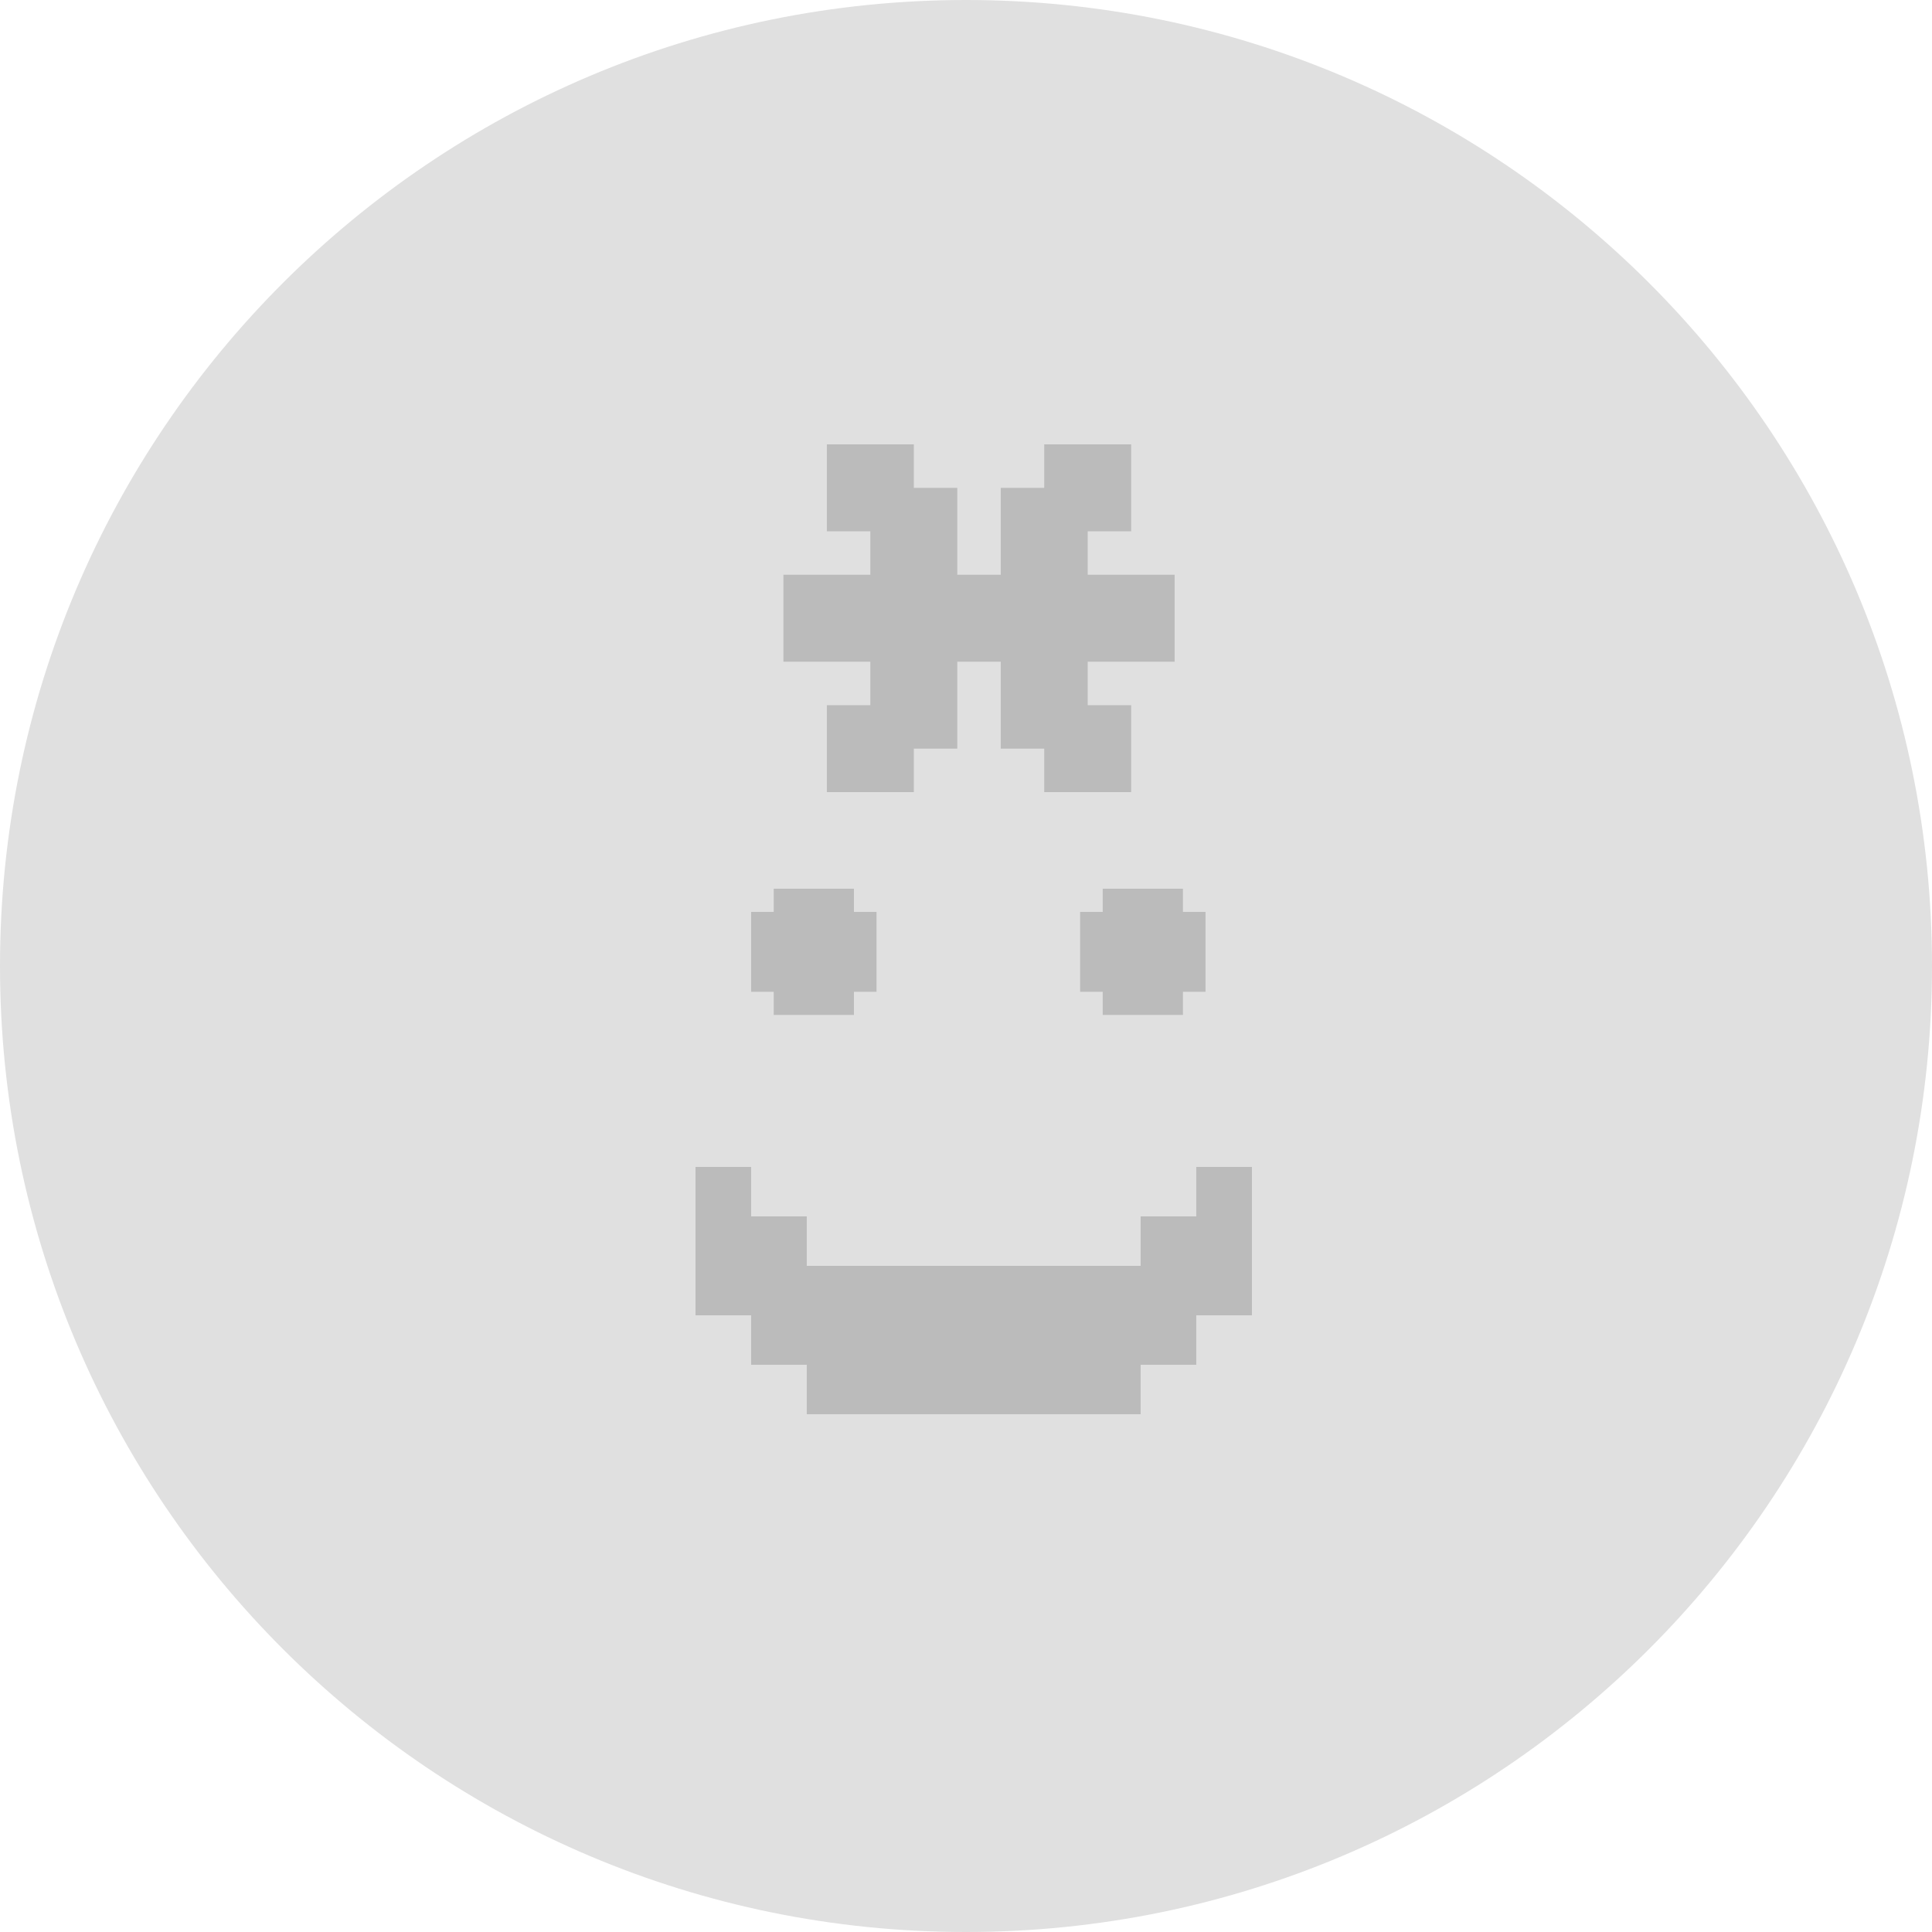
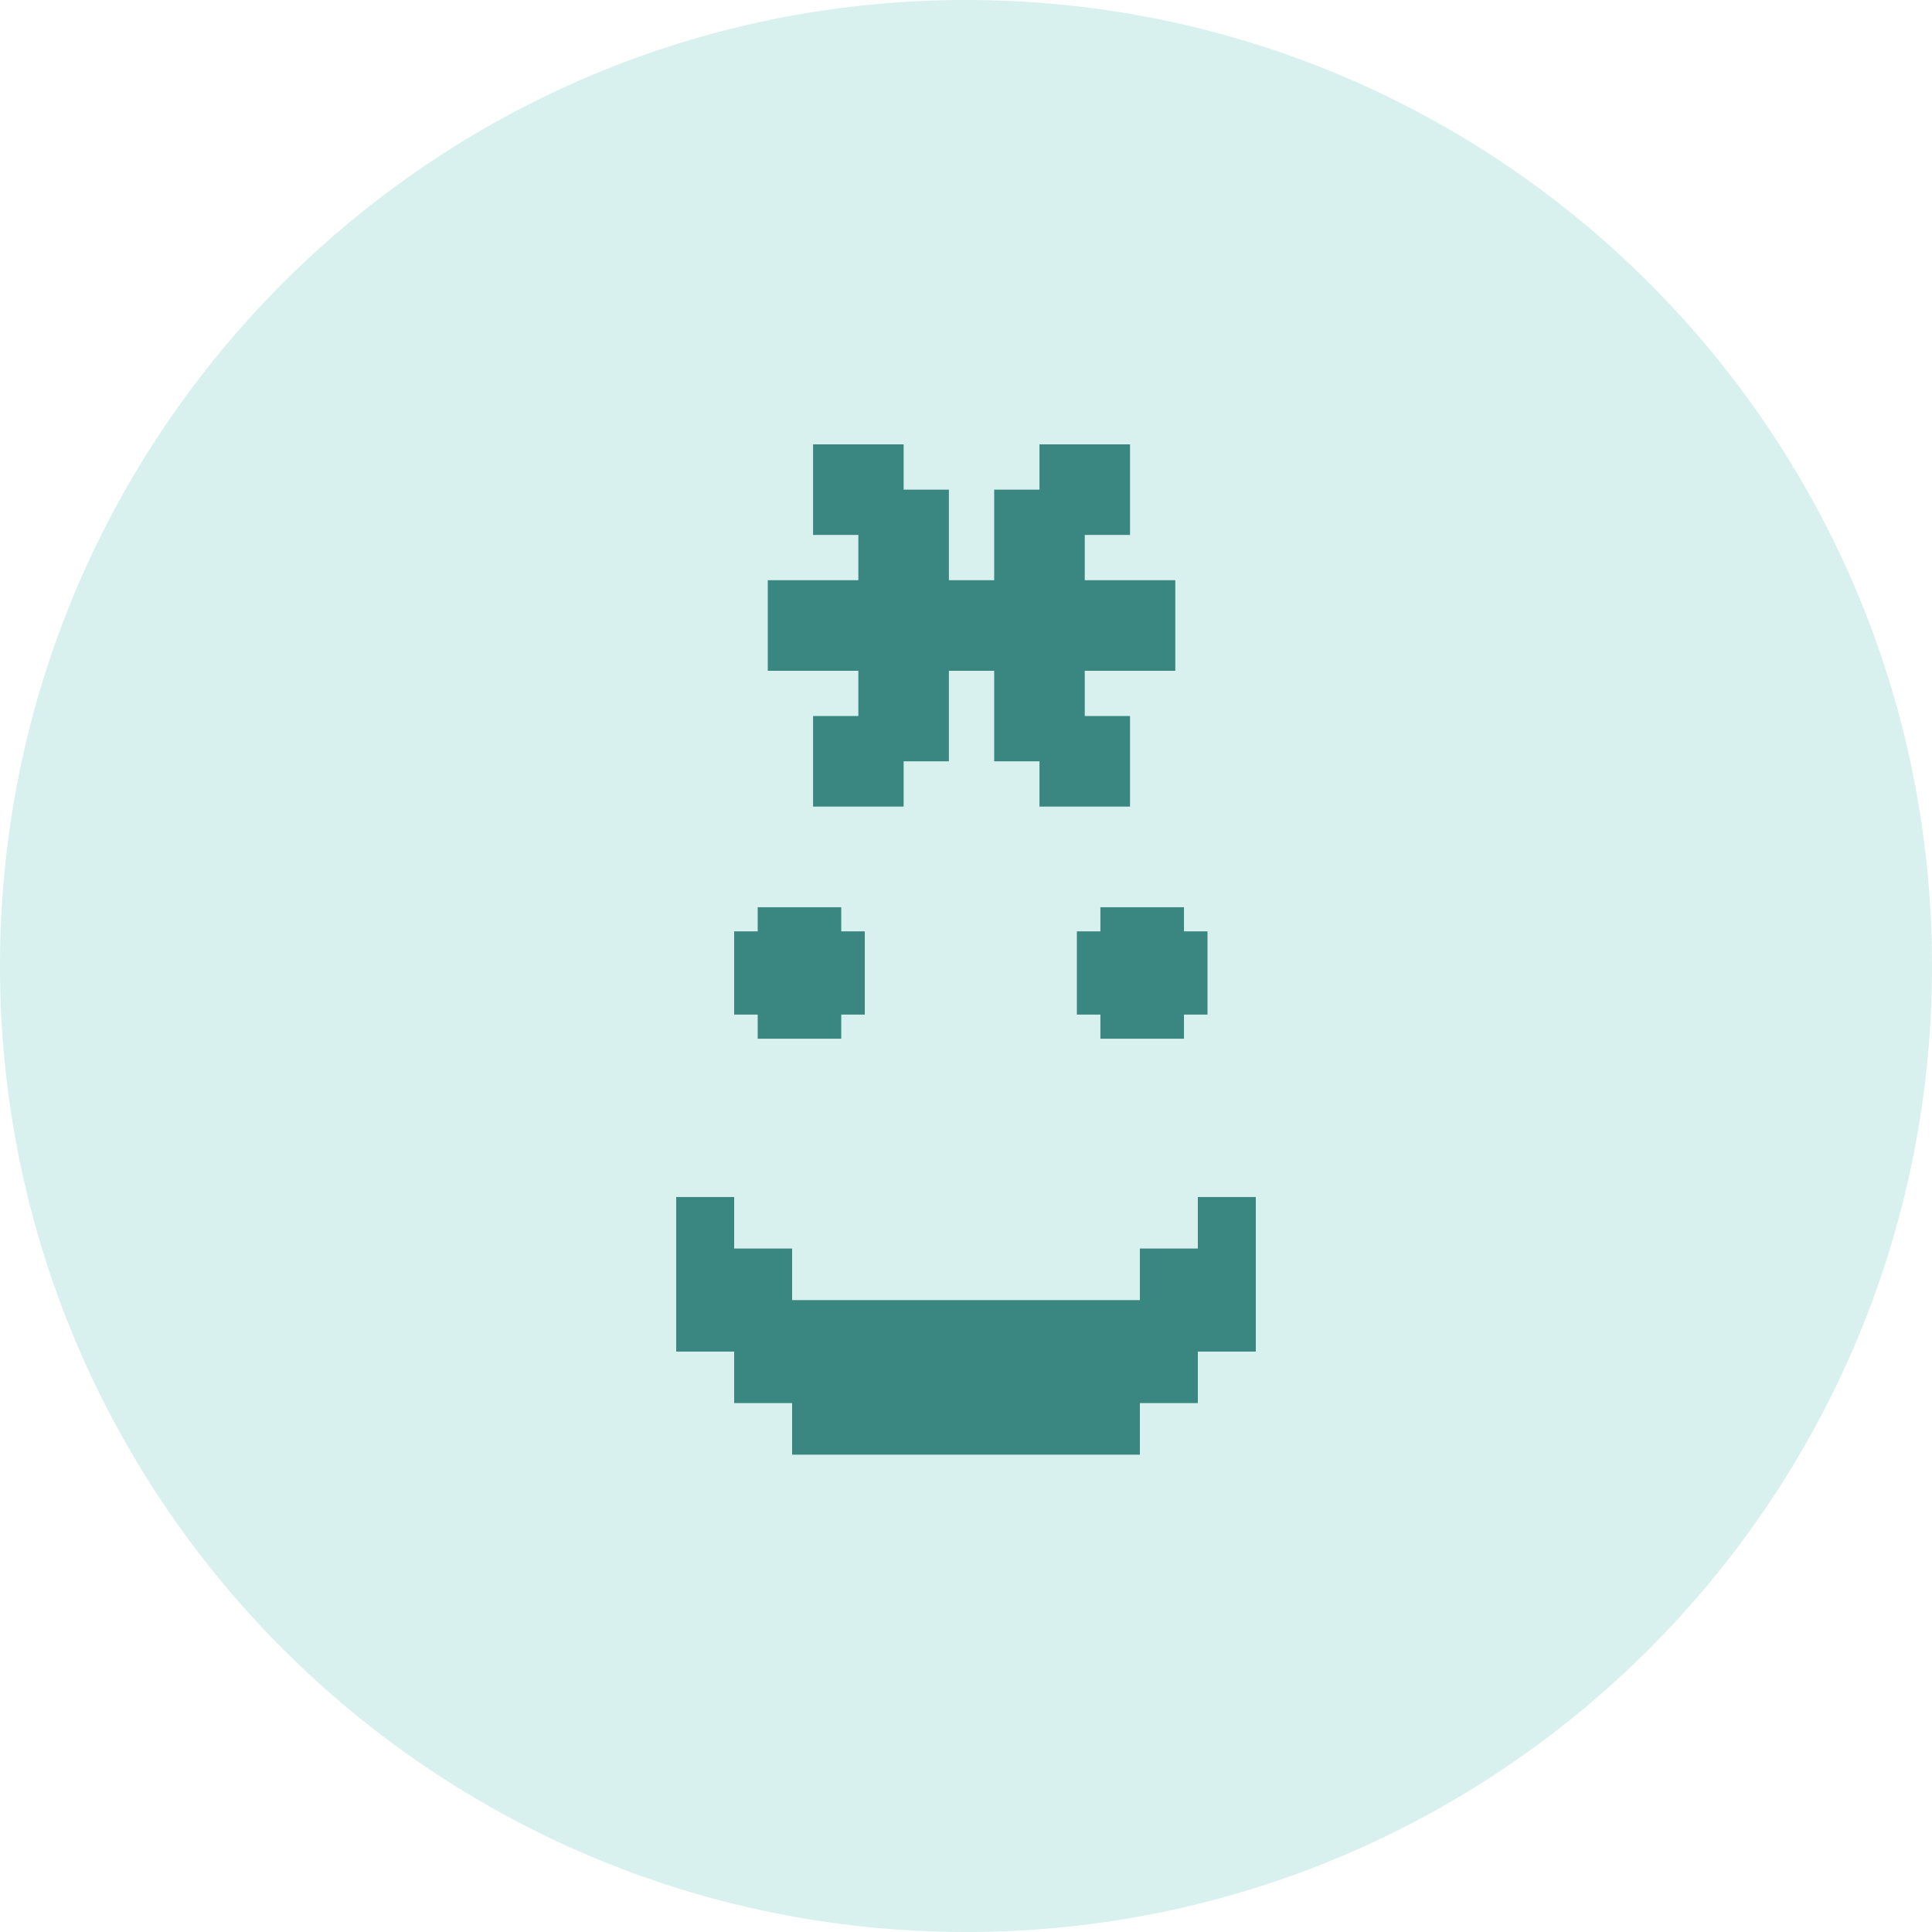
<svg xmlns="http://www.w3.org/2000/svg" width="100" height="100" viewBox="0 0 100 100" fill="none">
-   <rect width="100" height="100" rx="50" fill="#E0E0E0" />
-   <path d="M45.049 29.75L45.049 27.5L42.799 27.5L42.799 23C45.799 23 47.299 23 47.299 23L47.299 25.25L49.549 25.25L49.549 29.75L51.799 29.75L51.799 25.25L54.049 25.25L54.049 23C57.049 23 58.549 23 58.549 23L58.549 27.5L56.299 27.5L56.299 29.75C59.299 29.75 60.799 29.75 60.799 29.75L60.799 34.25C57.799 34.25 56.299 34.25 56.299 34.25L56.299 36.5L58.549 36.5L58.549 41C55.549 41 54.049 41 54.049 41L54.049 38.75L51.799 38.75L51.799 34.25L49.549 34.25L49.549 38.75L47.299 38.75L47.299 41C44.299 41 42.799 41 42.799 41L42.799 36.5L45.049 36.5L45.049 34.25C42.049 34.25 40.549 34.25 40.549 34.25L40.549 29.75C43.549 29.75 45.049 29.75 45.049 29.75Z" fill="#BBBBBB" />
-   <path d="M44.2 51.335V52.533L40.048 52.533V51.335L38.878 51.335V47.199L40.048 47.199V46L44.2 46V47.199L45.369 47.199V51.335L44.2 51.335ZM61.229 51.335V52.533L57.077 52.533V51.335L55.907 51.335V47.199L57.077 47.199V46L61.229 46V47.199L62.398 47.199V51.335L61.229 51.335Z" fill="#BBBBBB" />
-   <path d="M38.879 68.08L35.999 68.08L35.999 60.4L38.879 60.4L38.879 62.96L41.759 62.96L41.759 65.52C53.279 65.52 59.039 65.52 59.039 65.52L59.039 62.96L61.919 62.96L61.919 60.4L64.799 60.4L64.799 68.08L61.919 68.08L61.919 70.64L59.039 70.64L59.039 73.2C47.519 73.2 41.759 73.2 41.759 73.2L41.759 70.64L38.879 70.64L38.879 68.08Z" fill="#BBBBBB" />
+   <rect width="100" height="100" rx="50" fill="#D8F0EE" />
+   <path d="M44.428 30.031L44.428 27.688L42.084 27.688L42.084 23C45.209 23 46.772 23 46.772 23L46.772 25.344L49.115 25.344L49.115 30.031L51.459 30.031L51.459 25.344L53.803 25.344L53.803 23C56.928 23 58.49 23 58.49 23L58.49 27.688L56.147 27.688L56.147 30.031C59.272 30.031 60.834 30.031 60.834 30.031L60.834 34.719C57.709 34.719 56.147 34.719 56.147 34.719L56.147 37.062L58.49 37.062L58.49 41.75C55.365 41.75 53.803 41.75 53.803 41.75L53.803 39.406L51.459 39.406L51.459 34.719L49.115 34.719L49.115 39.406L46.772 39.406L46.772 41.75C43.647 41.75 42.084 41.75 42.084 41.75L42.084 37.062L44.428 37.062L44.428 34.719C41.303 34.719 39.74 34.719 39.74 34.719L39.74 30.031C42.865 30.031 44.428 30.031 44.428 30.031Z" fill="#3A8782" />
+   <path d="M43.543 52.515V53.764L39.218 53.764V52.515L38 52.515V48.207L39.218 48.207V46.958L43.543 46.958V48.207L44.761 48.207V52.515L43.543 52.515ZM61.282 52.515V53.764L56.957 53.764V52.515L55.739 52.515V48.207L56.957 48.207V46.958L61.282 46.958V48.207L62.5 48.207V52.515L61.282 52.515Z" fill="#3A8782" />
+   <path d="M38 69.958L35 69.958L35 61.958L38 61.958L38 64.625L41 64.625L41 67.292C53 67.292 59 67.292 59 67.292L59 64.625L62 64.625L62 61.958L65 61.958L65 69.958L62 69.958L62 72.625L59 72.625L59 75.292C47 75.292 41 75.292 41 75.292L41 72.625L38 72.625L38 69.958Z" fill="#3A8782" />
</svg>
